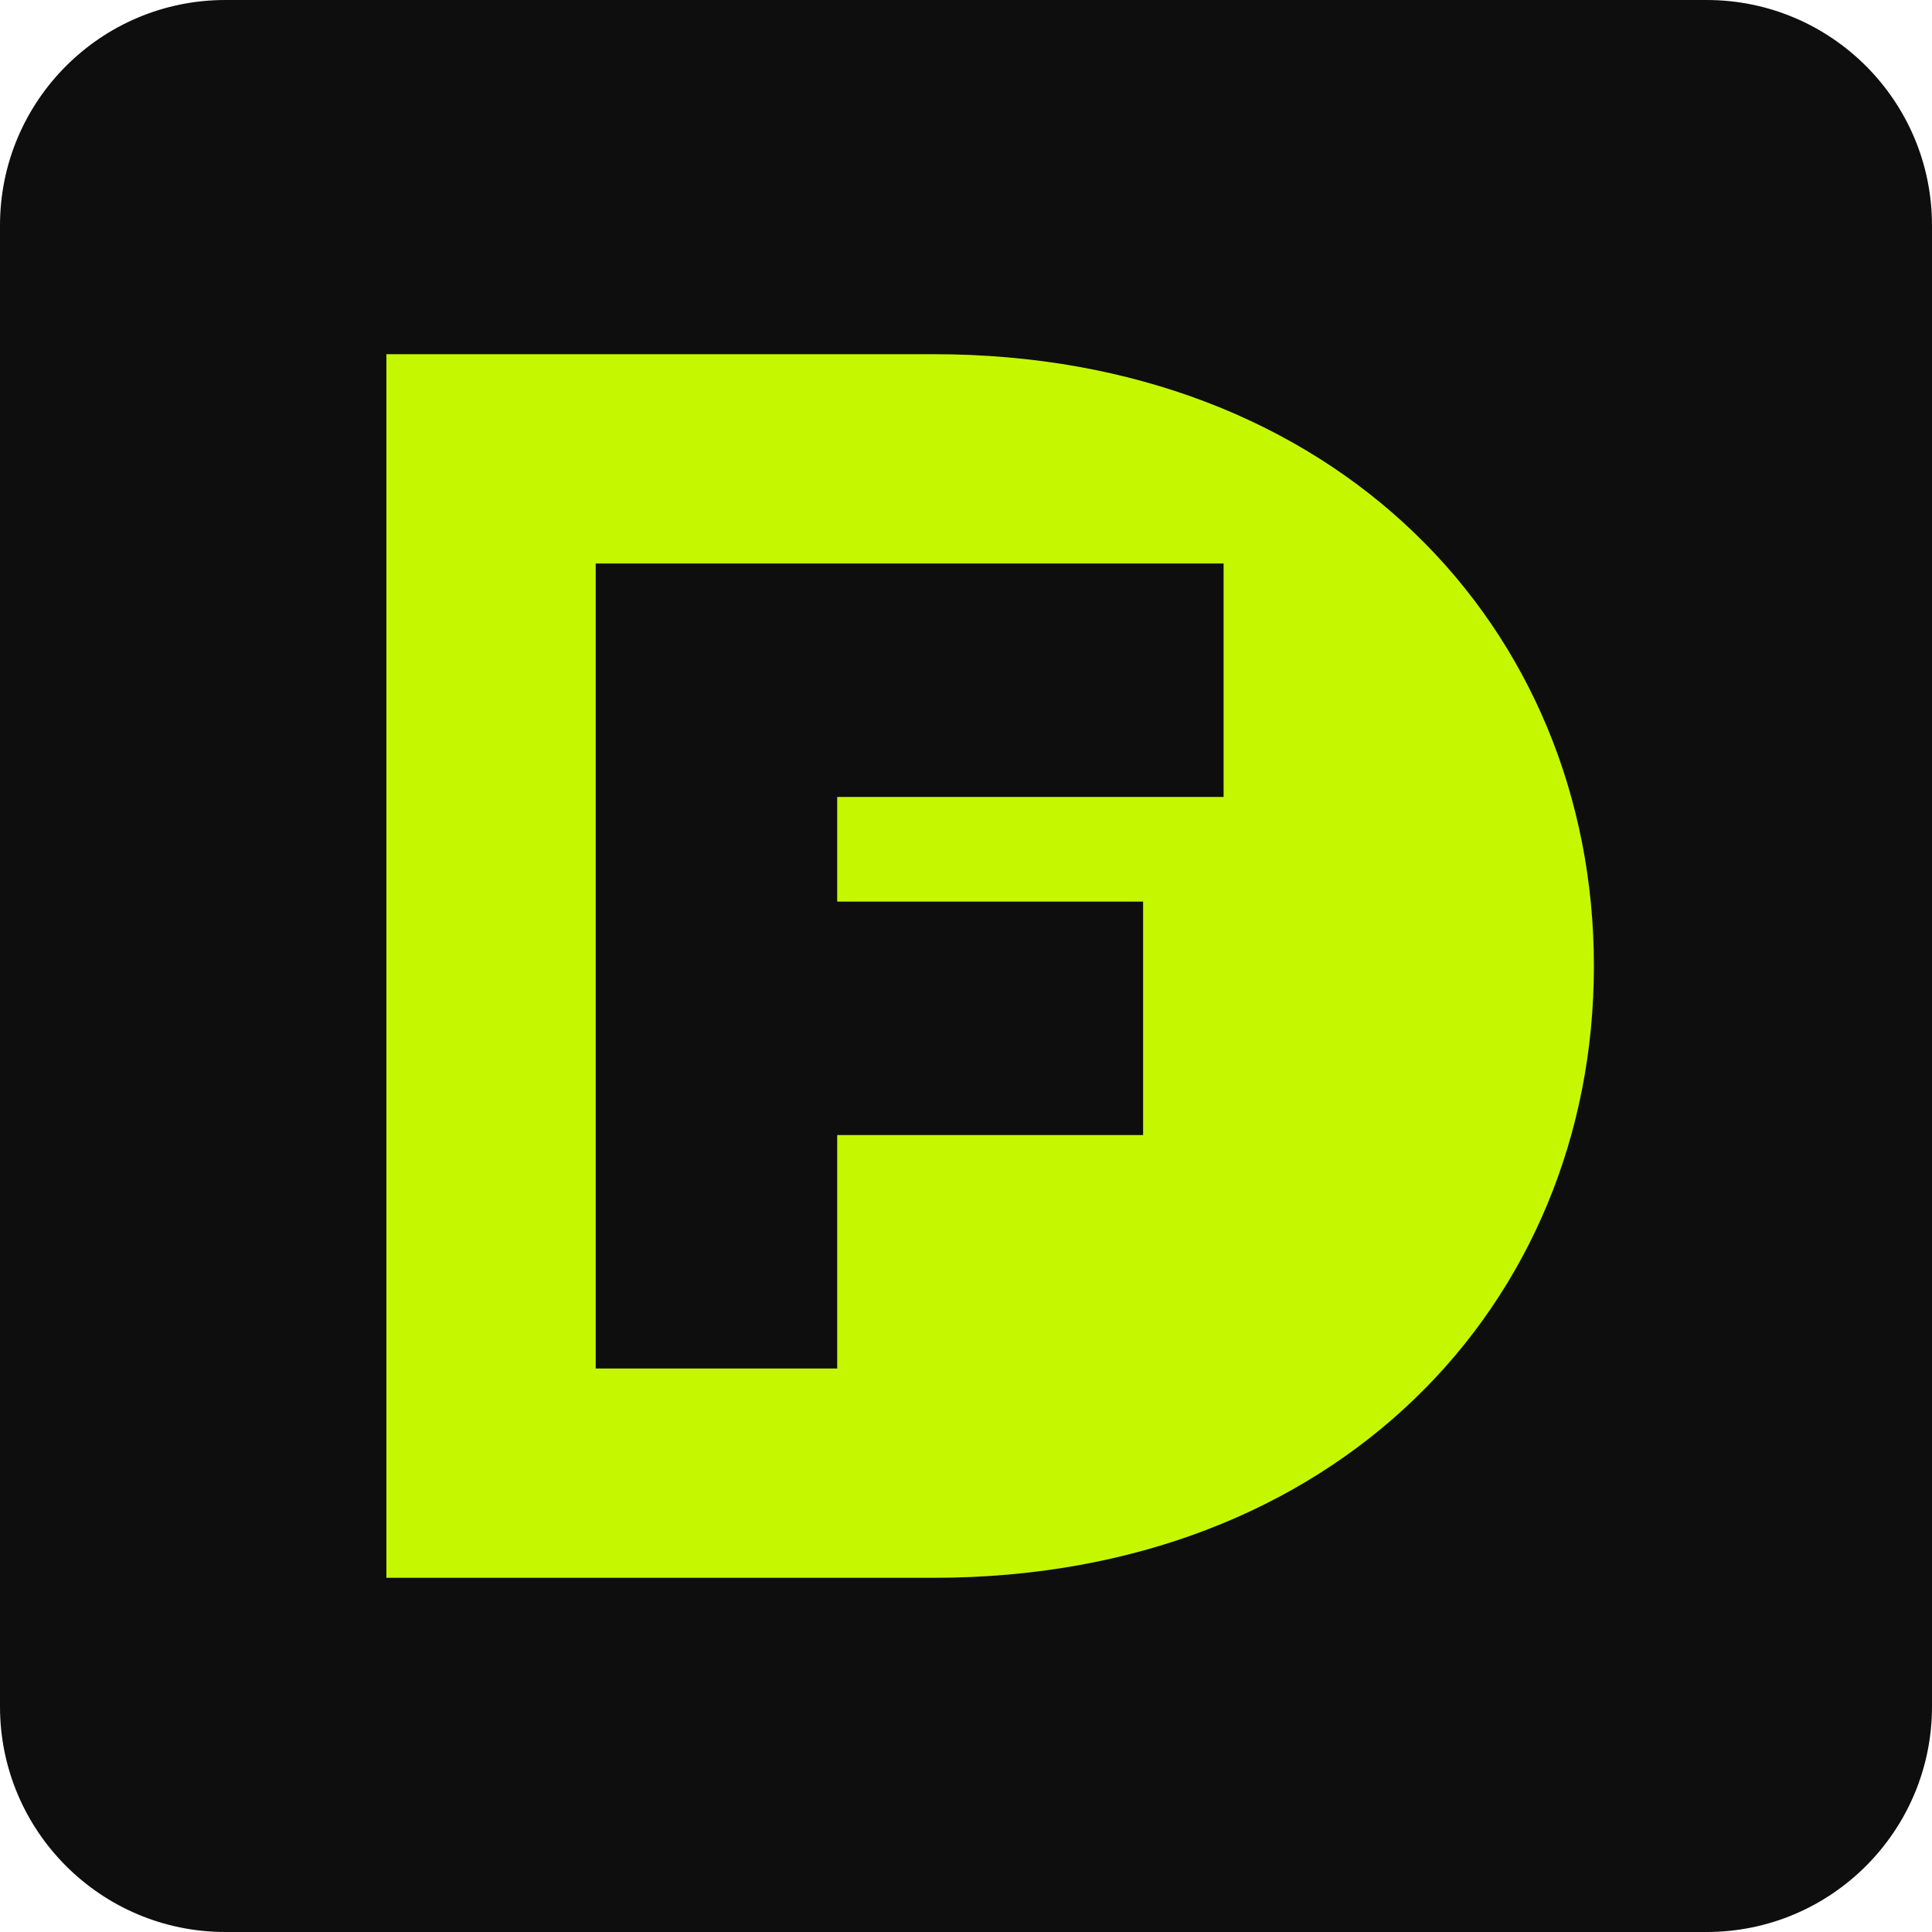
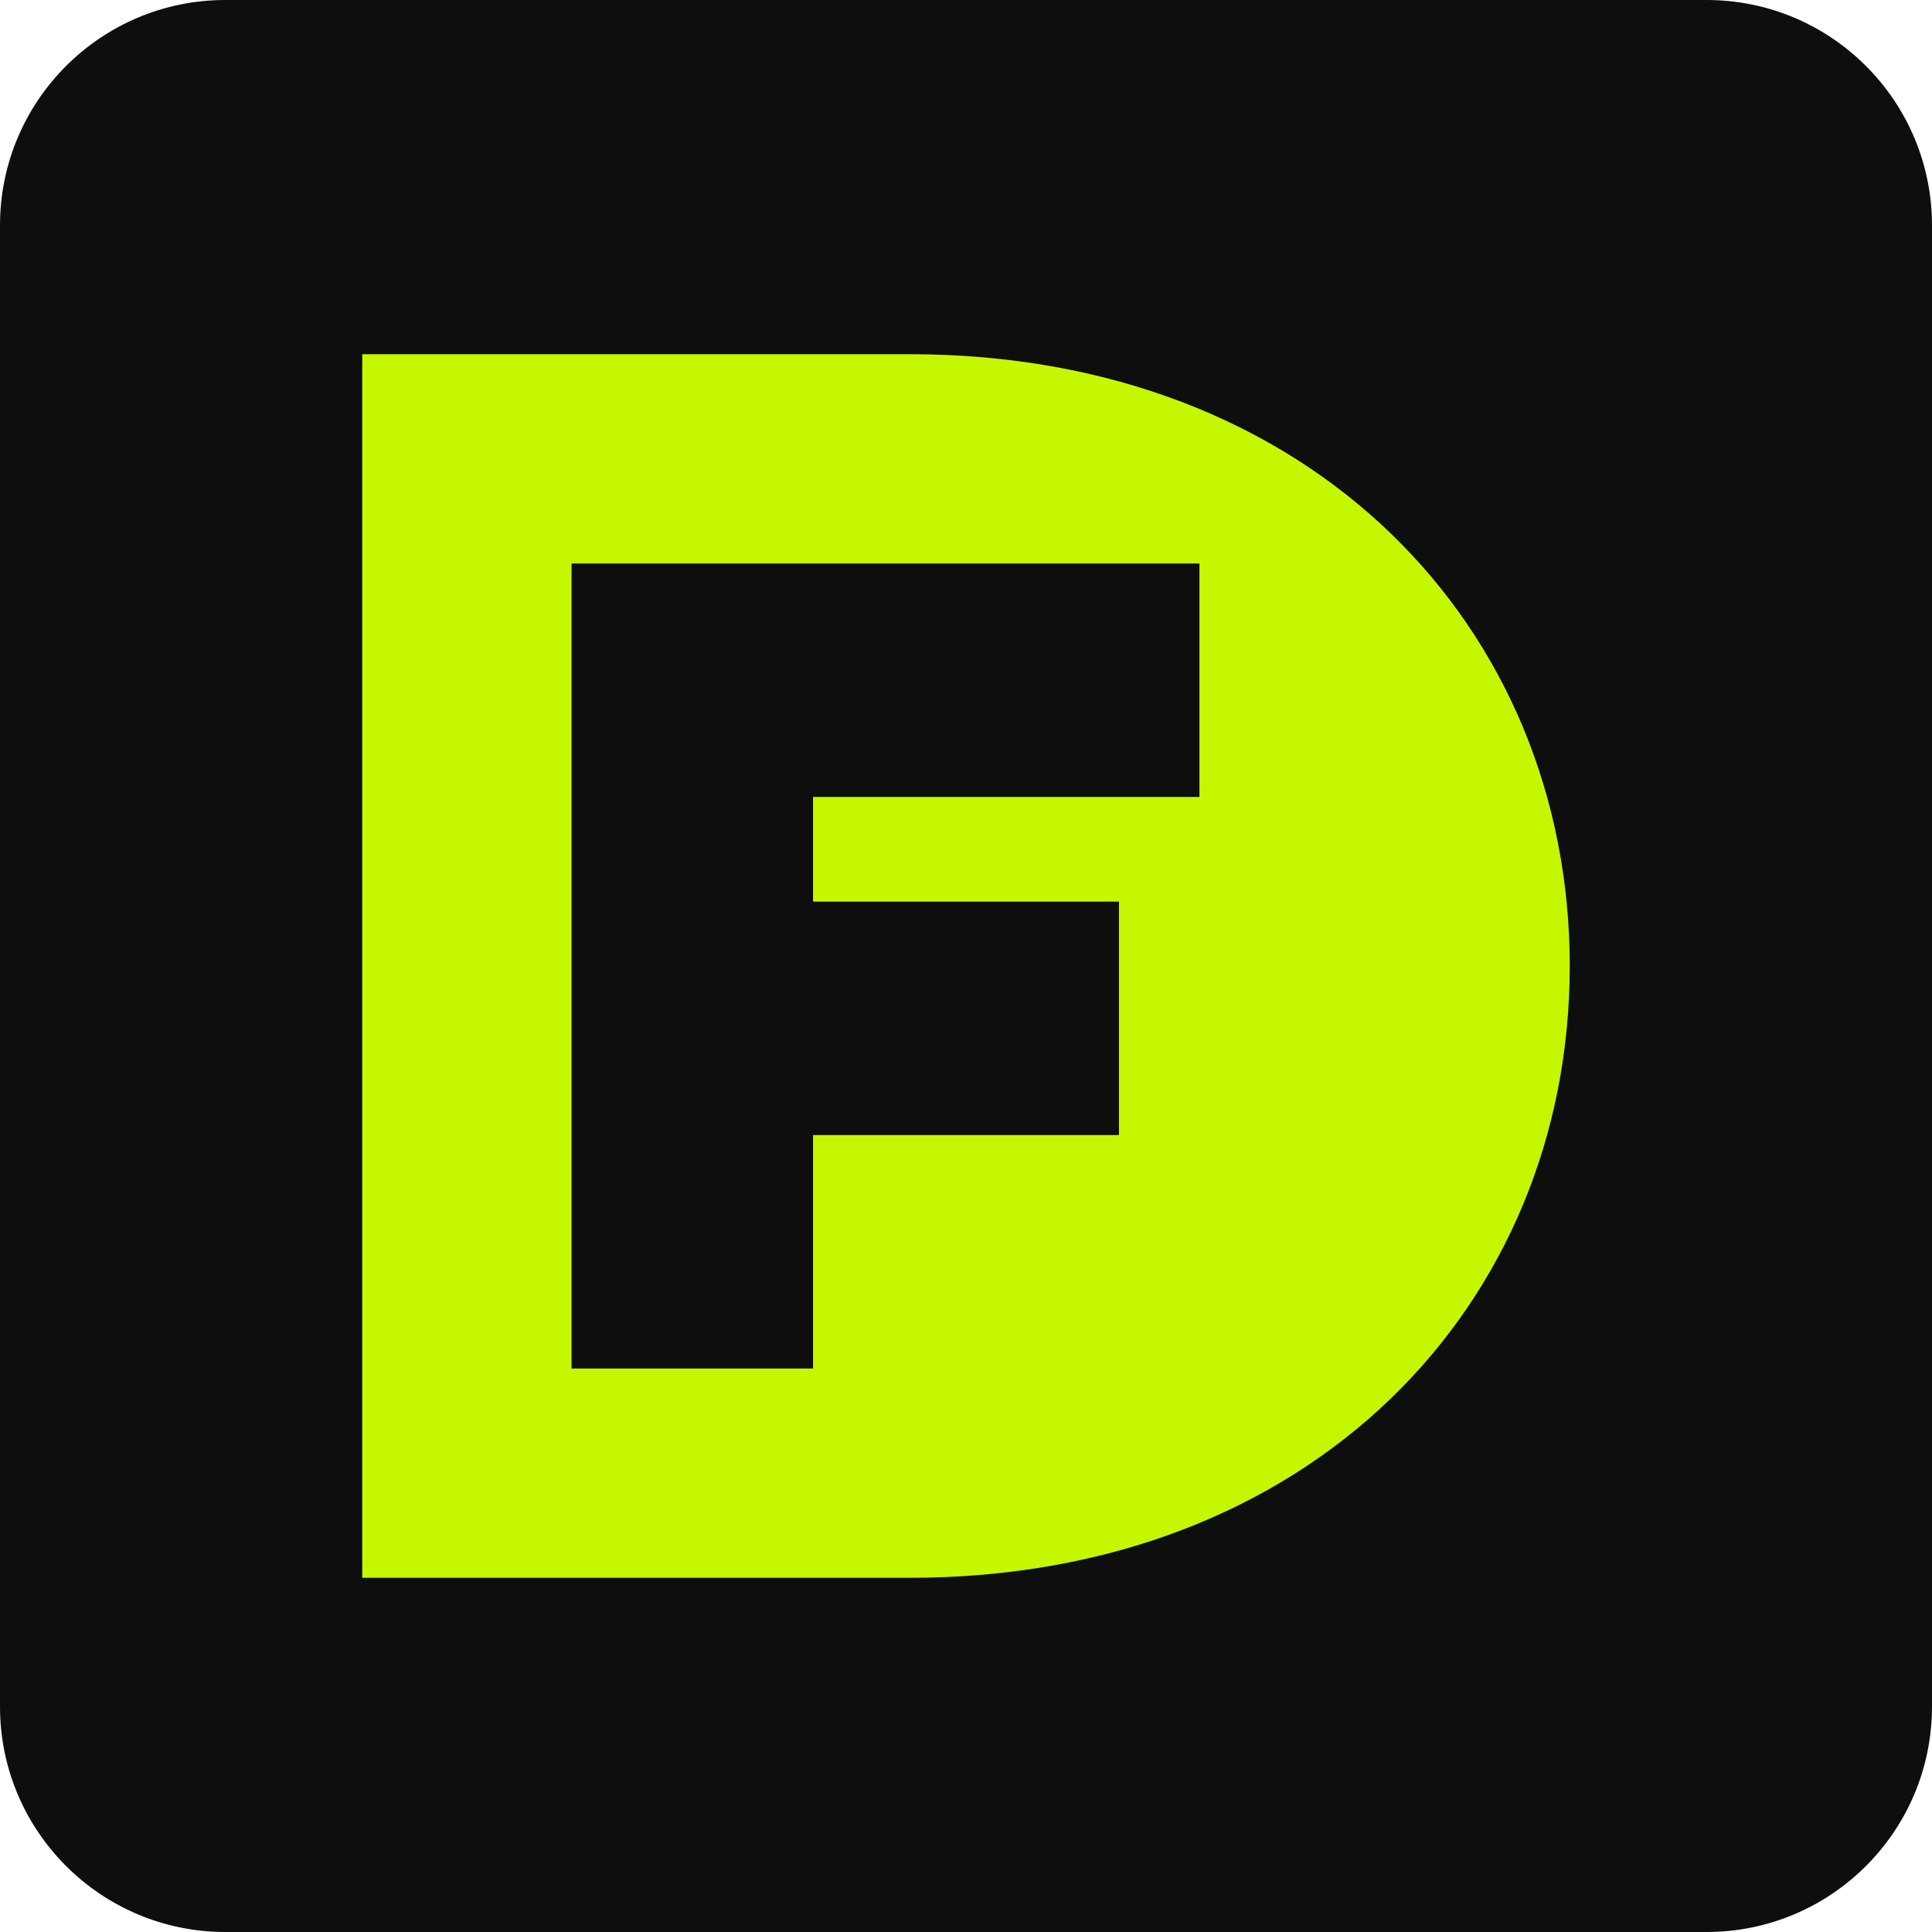
<svg xmlns="http://www.w3.org/2000/svg" viewBox="0 0 240 240" width="240" height="240">
  <rect width="240" height="240" rx="28" fill="#0E0E0E" />
-   <path fill="#C5F800" d="M48 44 H116 C166 44 198 78 198 120 C198 162 166 196 116 196 H48 Z" />
-   <path fill="#0E0E0E" d="M74 70 H152 V99 H104 V112 H142 V141 H104 V170 H74 Z" />
+   <g transform="translate(120,120) scale(1) translate(-123,-120)">
+     <path fill="#C5F800" d="M48 44 H116 C166 44 198 78 198 120 C198 162 166 196 116 196 H48 Z" />
+     <path fill="#0E0E0E" d="M74 70 H152 V99 H104 V112 H142 V141 H104 V170 H74 Z" />
+   </g>
</svg>
